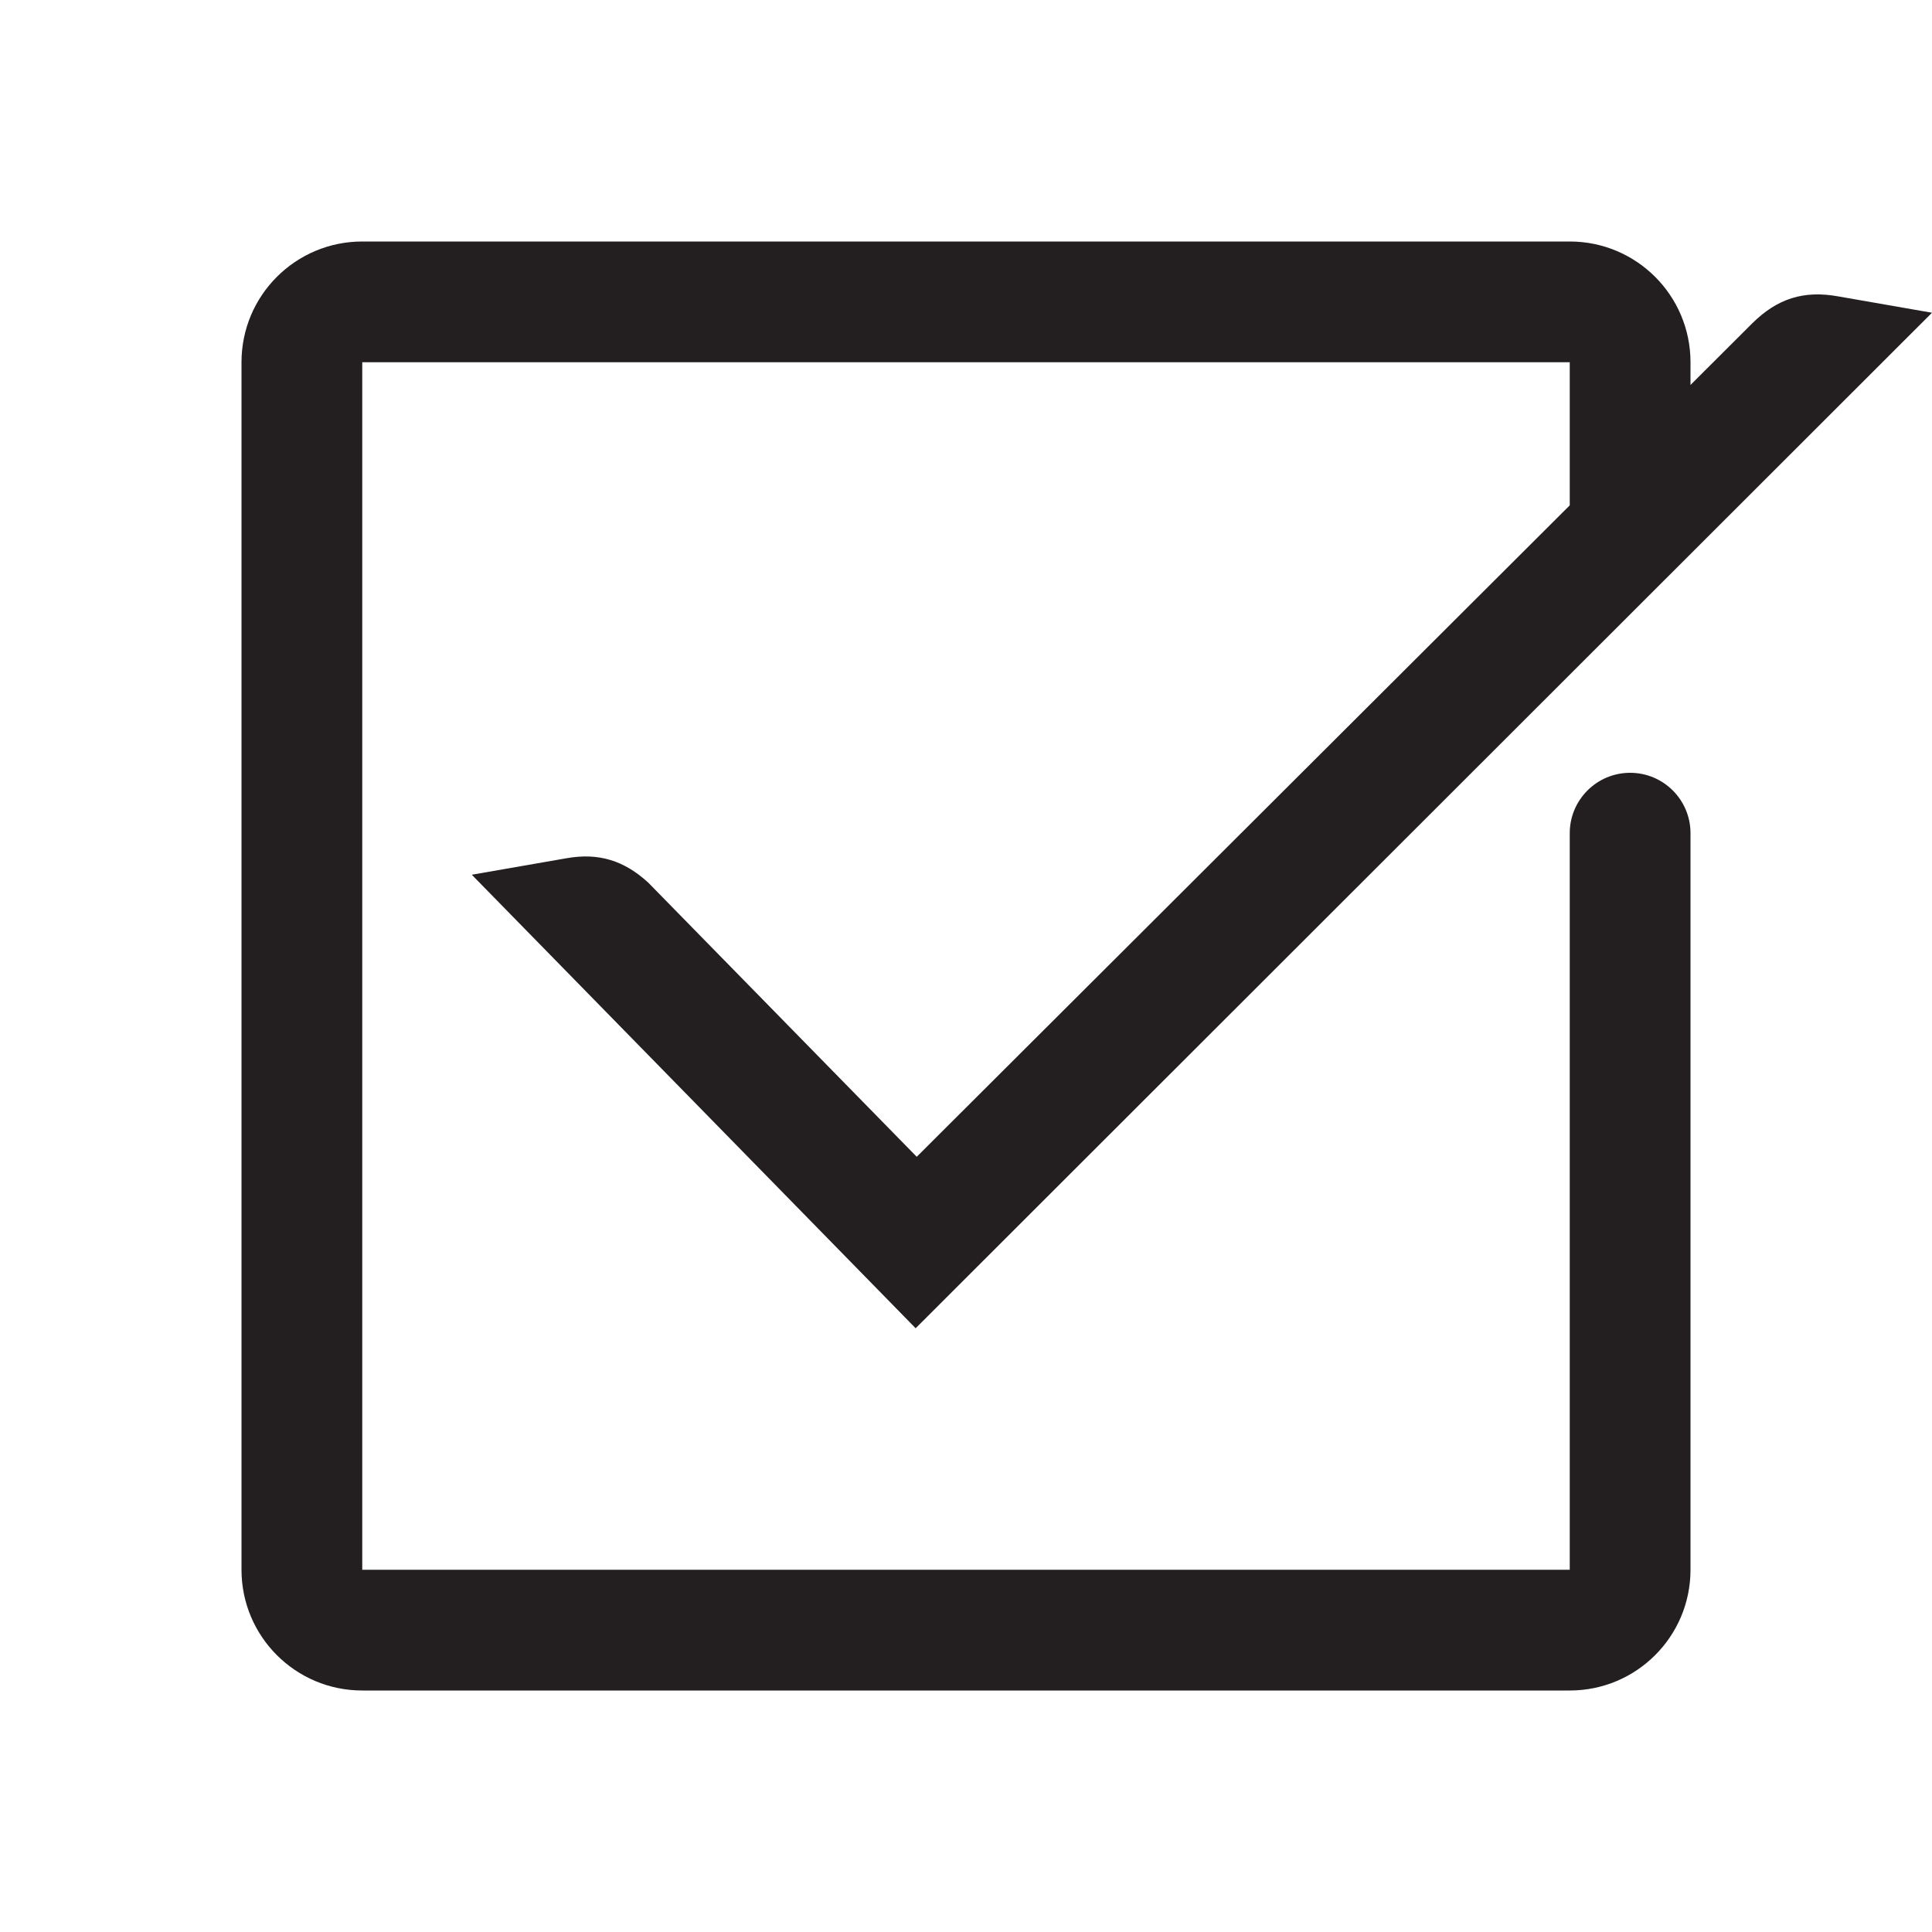
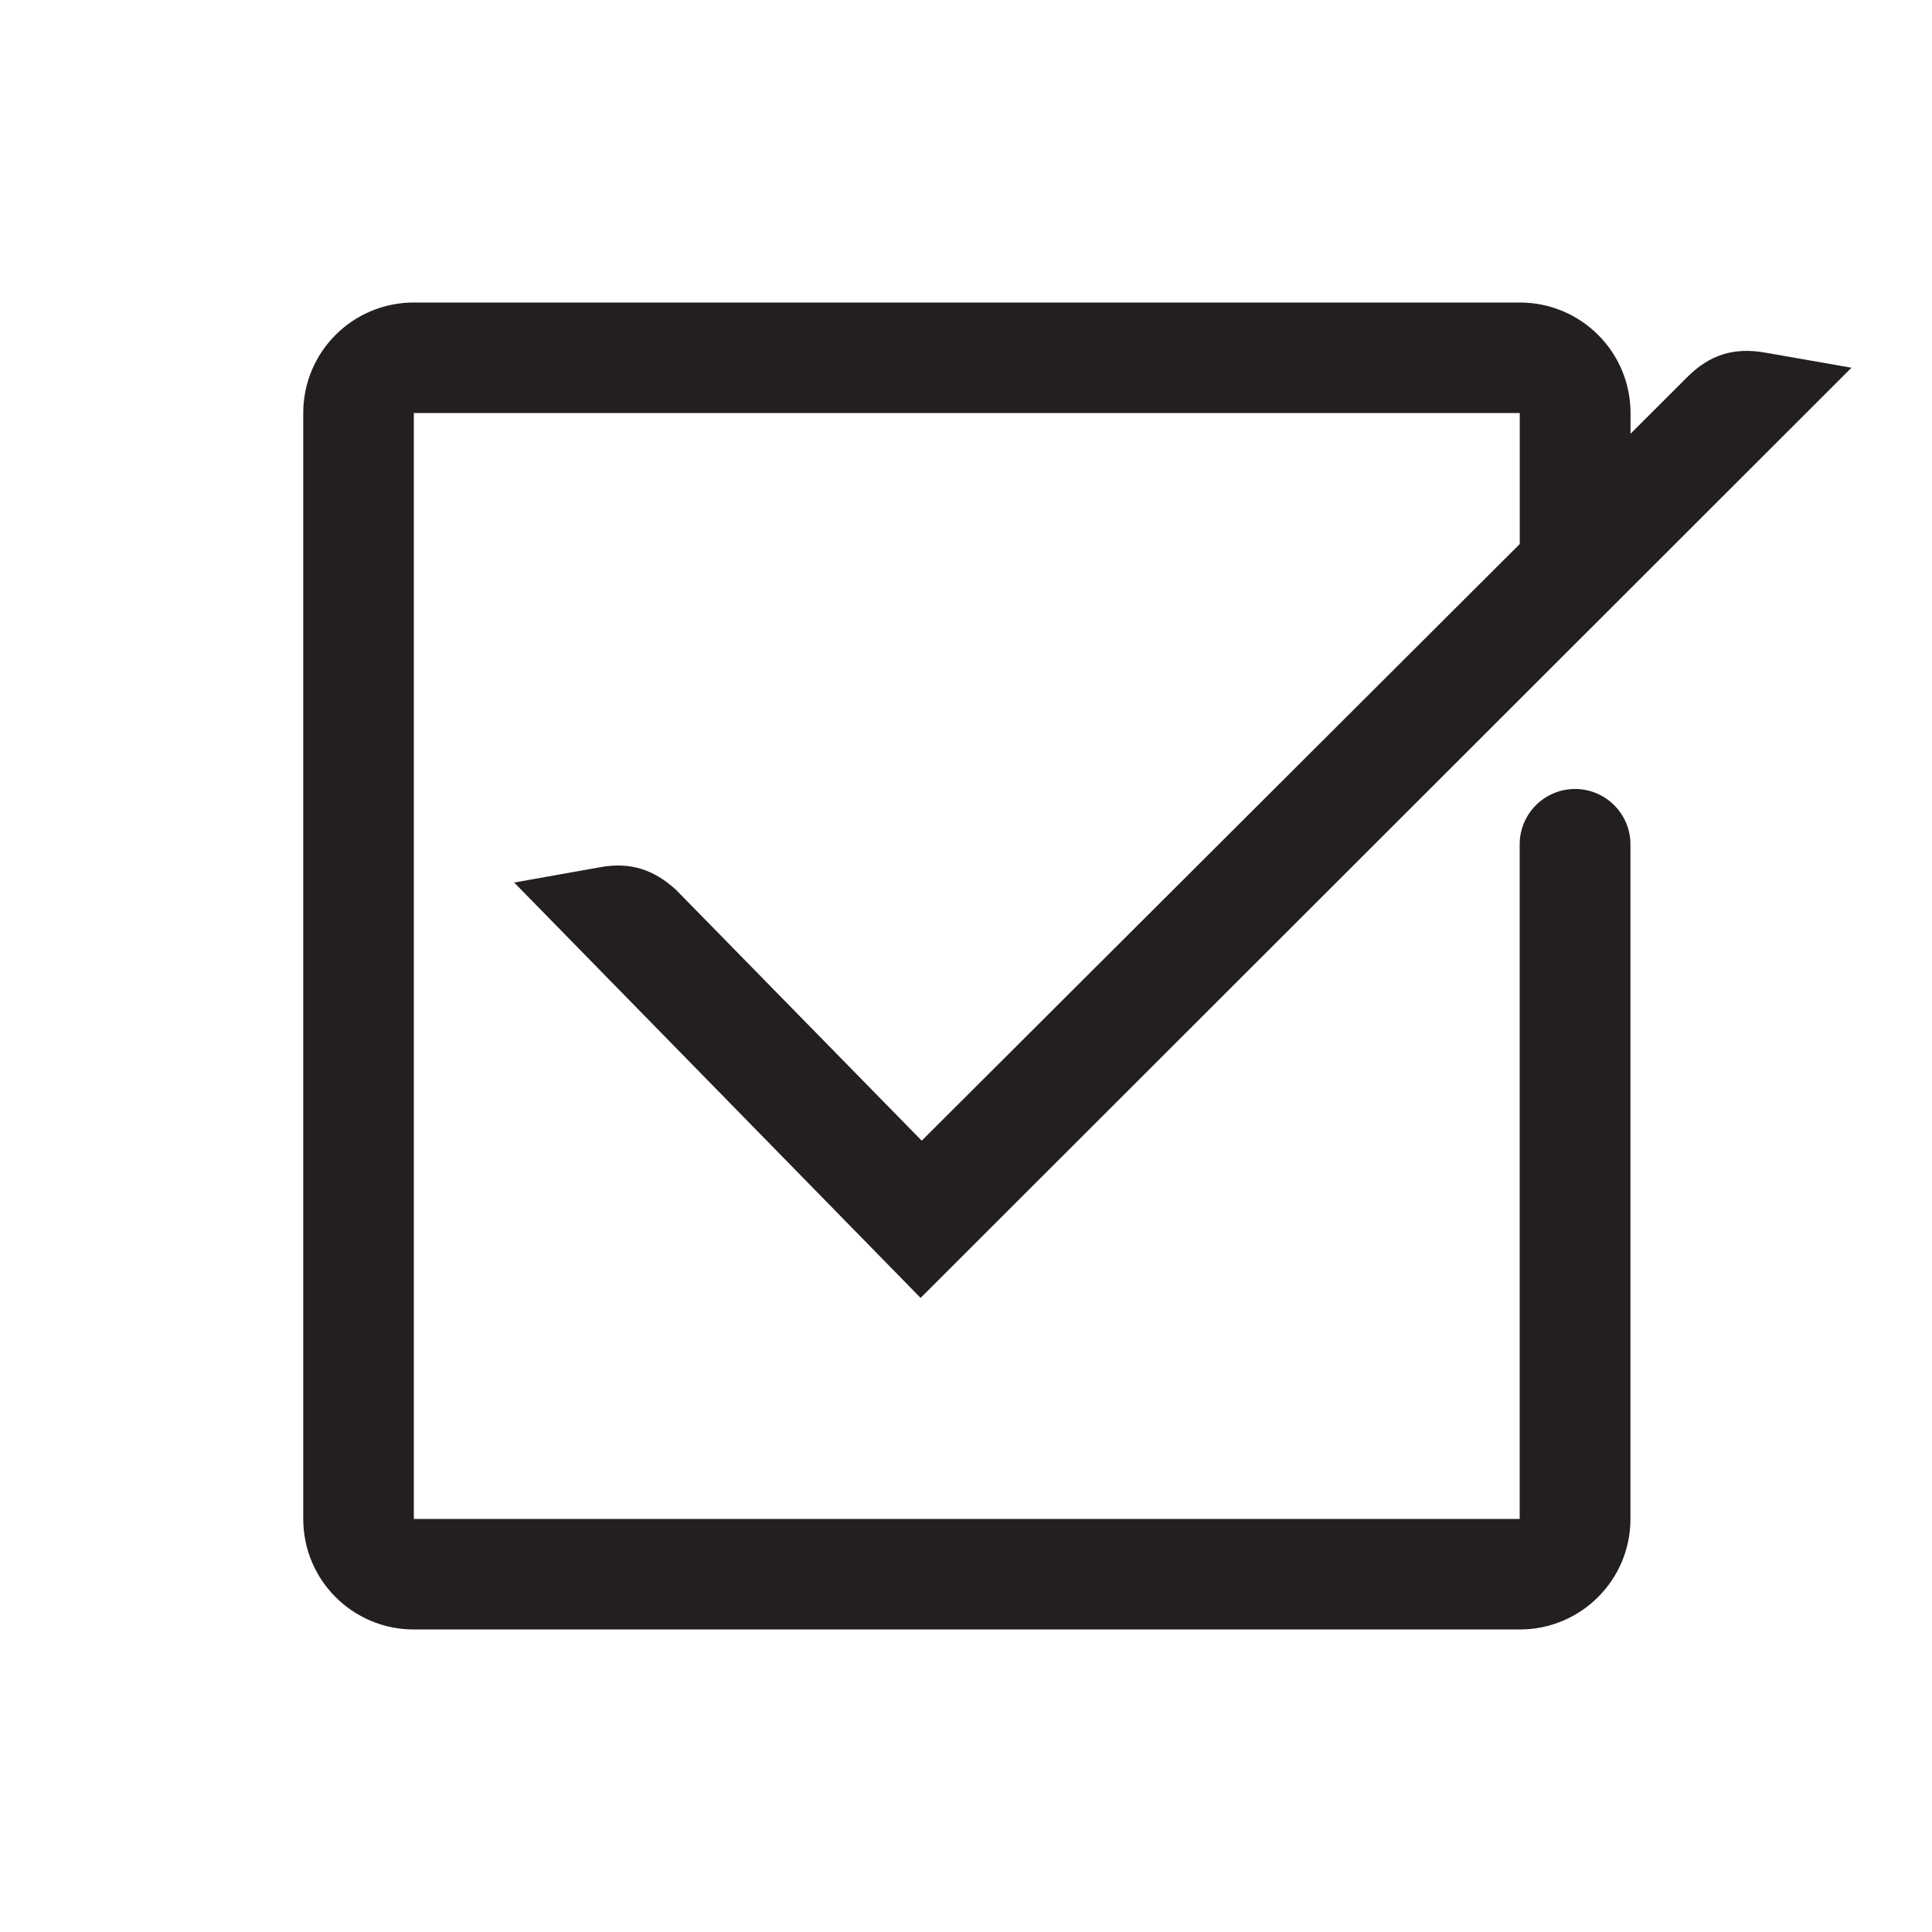
- <svg xmlns="http://www.w3.org/2000/svg" version="1.1" id="Layer_3" x="0px" y="0px" width="16px" height="16px" viewBox="0 0 16 16" style="enable-background:new 0 0 16 16;" xml:space="preserve">
-   <path style="fill:#231F20;" d="M13.5,6.4c-0.276,0-0.5,0.224-0.5,0.5c0,0.028,0,6.1,0,6.1H3V3h10v1.185L7.592,9.58L5.368,7.309  c-0.197-0.18-0.407-0.25-0.679-0.201L3.908,7.244c0,0.002,0.001,0.002,0.001,0.002L7.583,11L16,2.59l-0.774-0.135  c-0.289-0.053-0.509,0.018-0.717,0.225L14,3.188V3c0-0.553-0.448-1-1-1H3C2.448,2,2,2.447,2,3v10c0,0.553,0.448,1,1,1h10  c0.552,0,1-0.447,1-1c0,0,0-6.064,0-6.1C14,6.624,13.776,6.4,13.5,6.4z" />
+ <svg xmlns="http://www.w3.org/2000/svg" version="1.1" id="Layer_3" x="0px" y="0px" width="24px" height="24px" viewBox="0 0 24 24" style="enable-background:new 0 0 24 24;" xml:space="preserve">
+   <path style="fill:#231F20;" d="M19.566,9.801c-0.381,0-0.688,0.309-0.688,0.689c0,0.037,0,8.379,0,8.379H5.141V5.131h13.738v1.627  l-7.429,7.412l-3.055-3.119c-0.271-0.246-0.56-0.346-0.934-0.279l-1.073,0.191c0.001,0.002,0.001,0.002,0.001,0.002l5.047,5.158  L23,4.568l-1.063-0.186c-0.396-0.072-0.701,0.023-0.984,0.309l-0.698,0.697V5.131c0-0.76-0.617-1.373-1.375-1.373H5.141  c-0.759,0-1.374,0.613-1.374,1.373v13.738c0,0.76,0.615,1.373,1.374,1.373h13.738c0.758,0,1.375-0.613,1.375-1.373  c0,0,0-8.332,0-8.379C20.254,10.109,19.945,9.801,19.566,9.801z" />
</svg>
